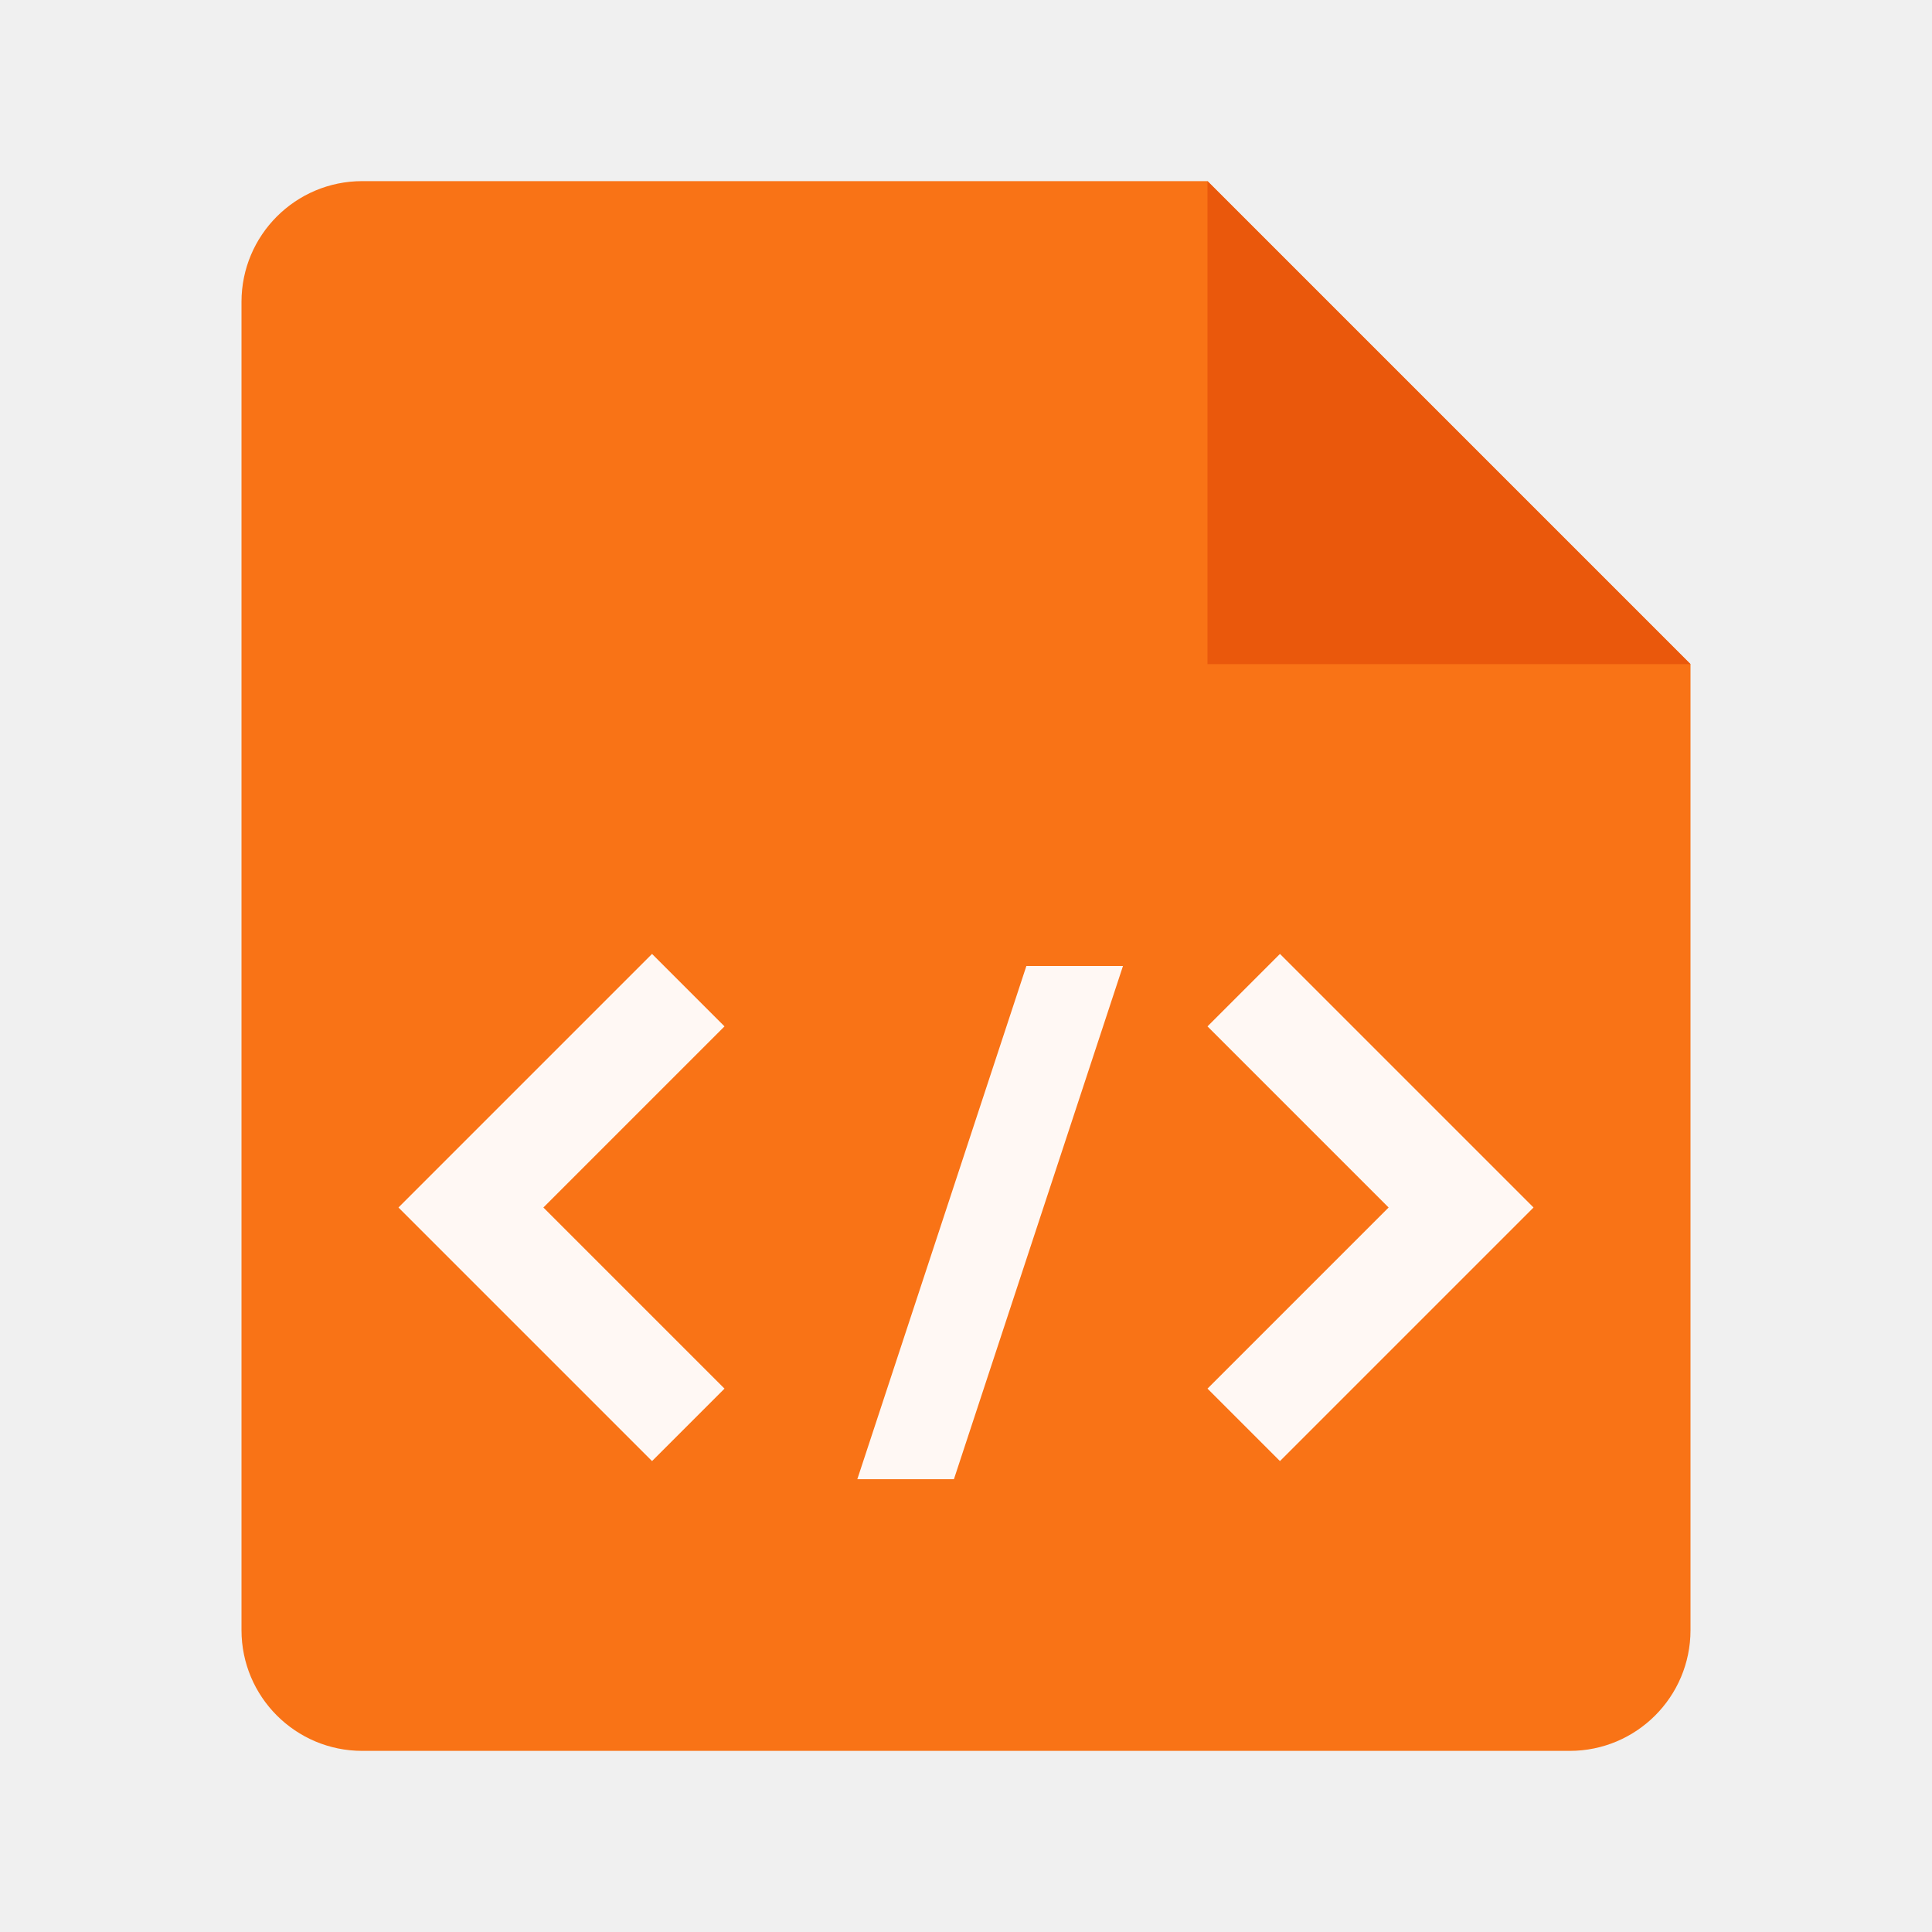
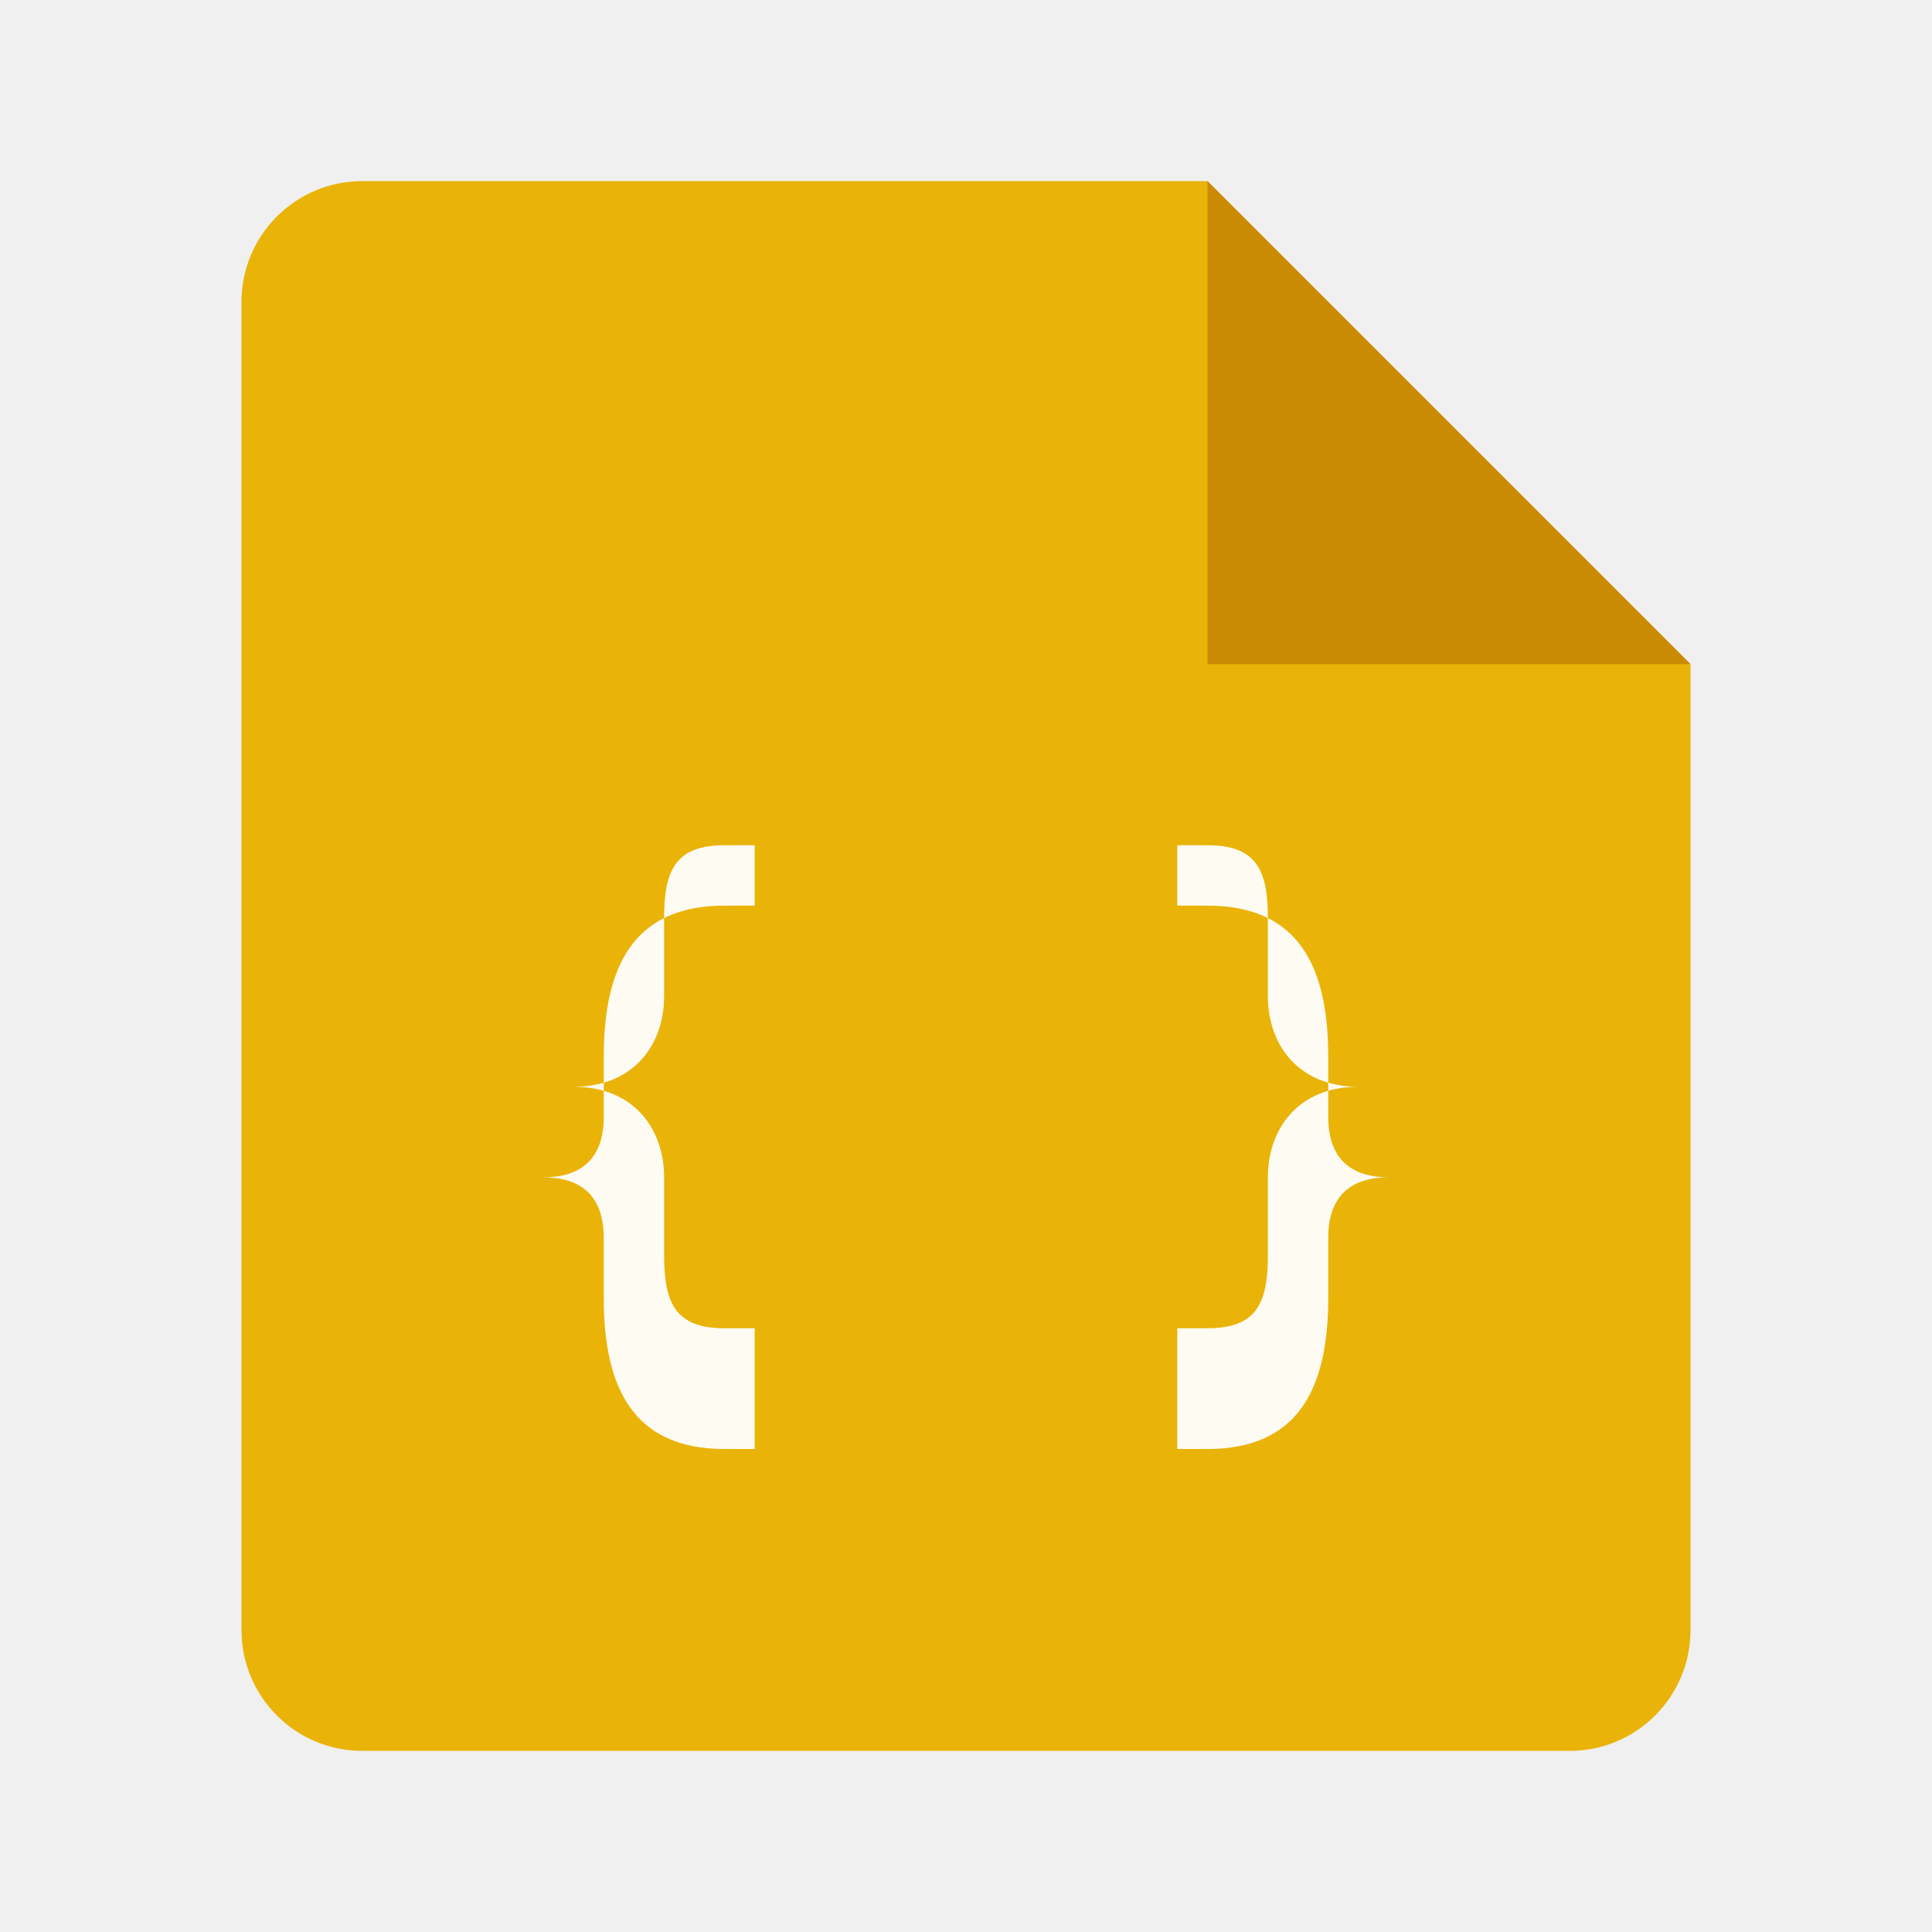
<svg xmlns="http://www.w3.org/2000/svg" viewBox="0 0 32 32" width="32" height="32">
-   <path fill="#F97316" d="M6 3h14l8 8v16a2 2 0 0 1-2 2H6a2 2 0 0 1-2-2V5a2 2 0 0 1 2-2z" />
-   <path fill="#EA580C" d="M20 3v8h8" />
-   <path fill="#FFFFFF" d="M12 17l-3 3 3 3-1.2 1.2L6.6 20l4.2-4.2zm8 0l3 3-3 3 1.2 1.2 4.2-4.2-4.2-4.2zm-4.2 7.5l2.8-8.5h-1.6l-2.8 8.5z" opacity="0.95" />
+   <path fill="#EAB308" d="M6 3h14l8 8v16a2 2 0 0 1-2 2H6a2 2 0 0 1-2-2V5a2 2 0 0 1 2-2z" />
+   <path fill="#CA8A04" d="M20 3v8h8" />
+   <path fill="#FFFFFF" d="M12 15c-1.5 0-2 1-2 2.5v1c0 .8-.5 1-1 1 .5 0 1 .2 1 1v1c0 1.5.5 2.5 2 2.5h.5V22H12c-.8 0-1-.4-1-1.2v-1.3c0-.8-.5-1.5-1.5-1.5 1 0 1.5-.7 1.5-1.5V15.2c0-.8.2-1.2 1-1.2h.5V15zm8 0c1.5 0 2 1 2 2.5v1c0 .8.5 1 1 1-.5 0-1 .2-1 1v1c0 1.5-.5 2.5-2 2.5h-.5V22H20c.8 0 1-.4 1-1.2v-1.3c0-.8.5-1.5 1.5-1.5-1 0-1.5-.7-1.5-1.5V15.2c0-.8-.2-1.2-1-1.2h-.5V15z" opacity="0.95" />
</svg>
